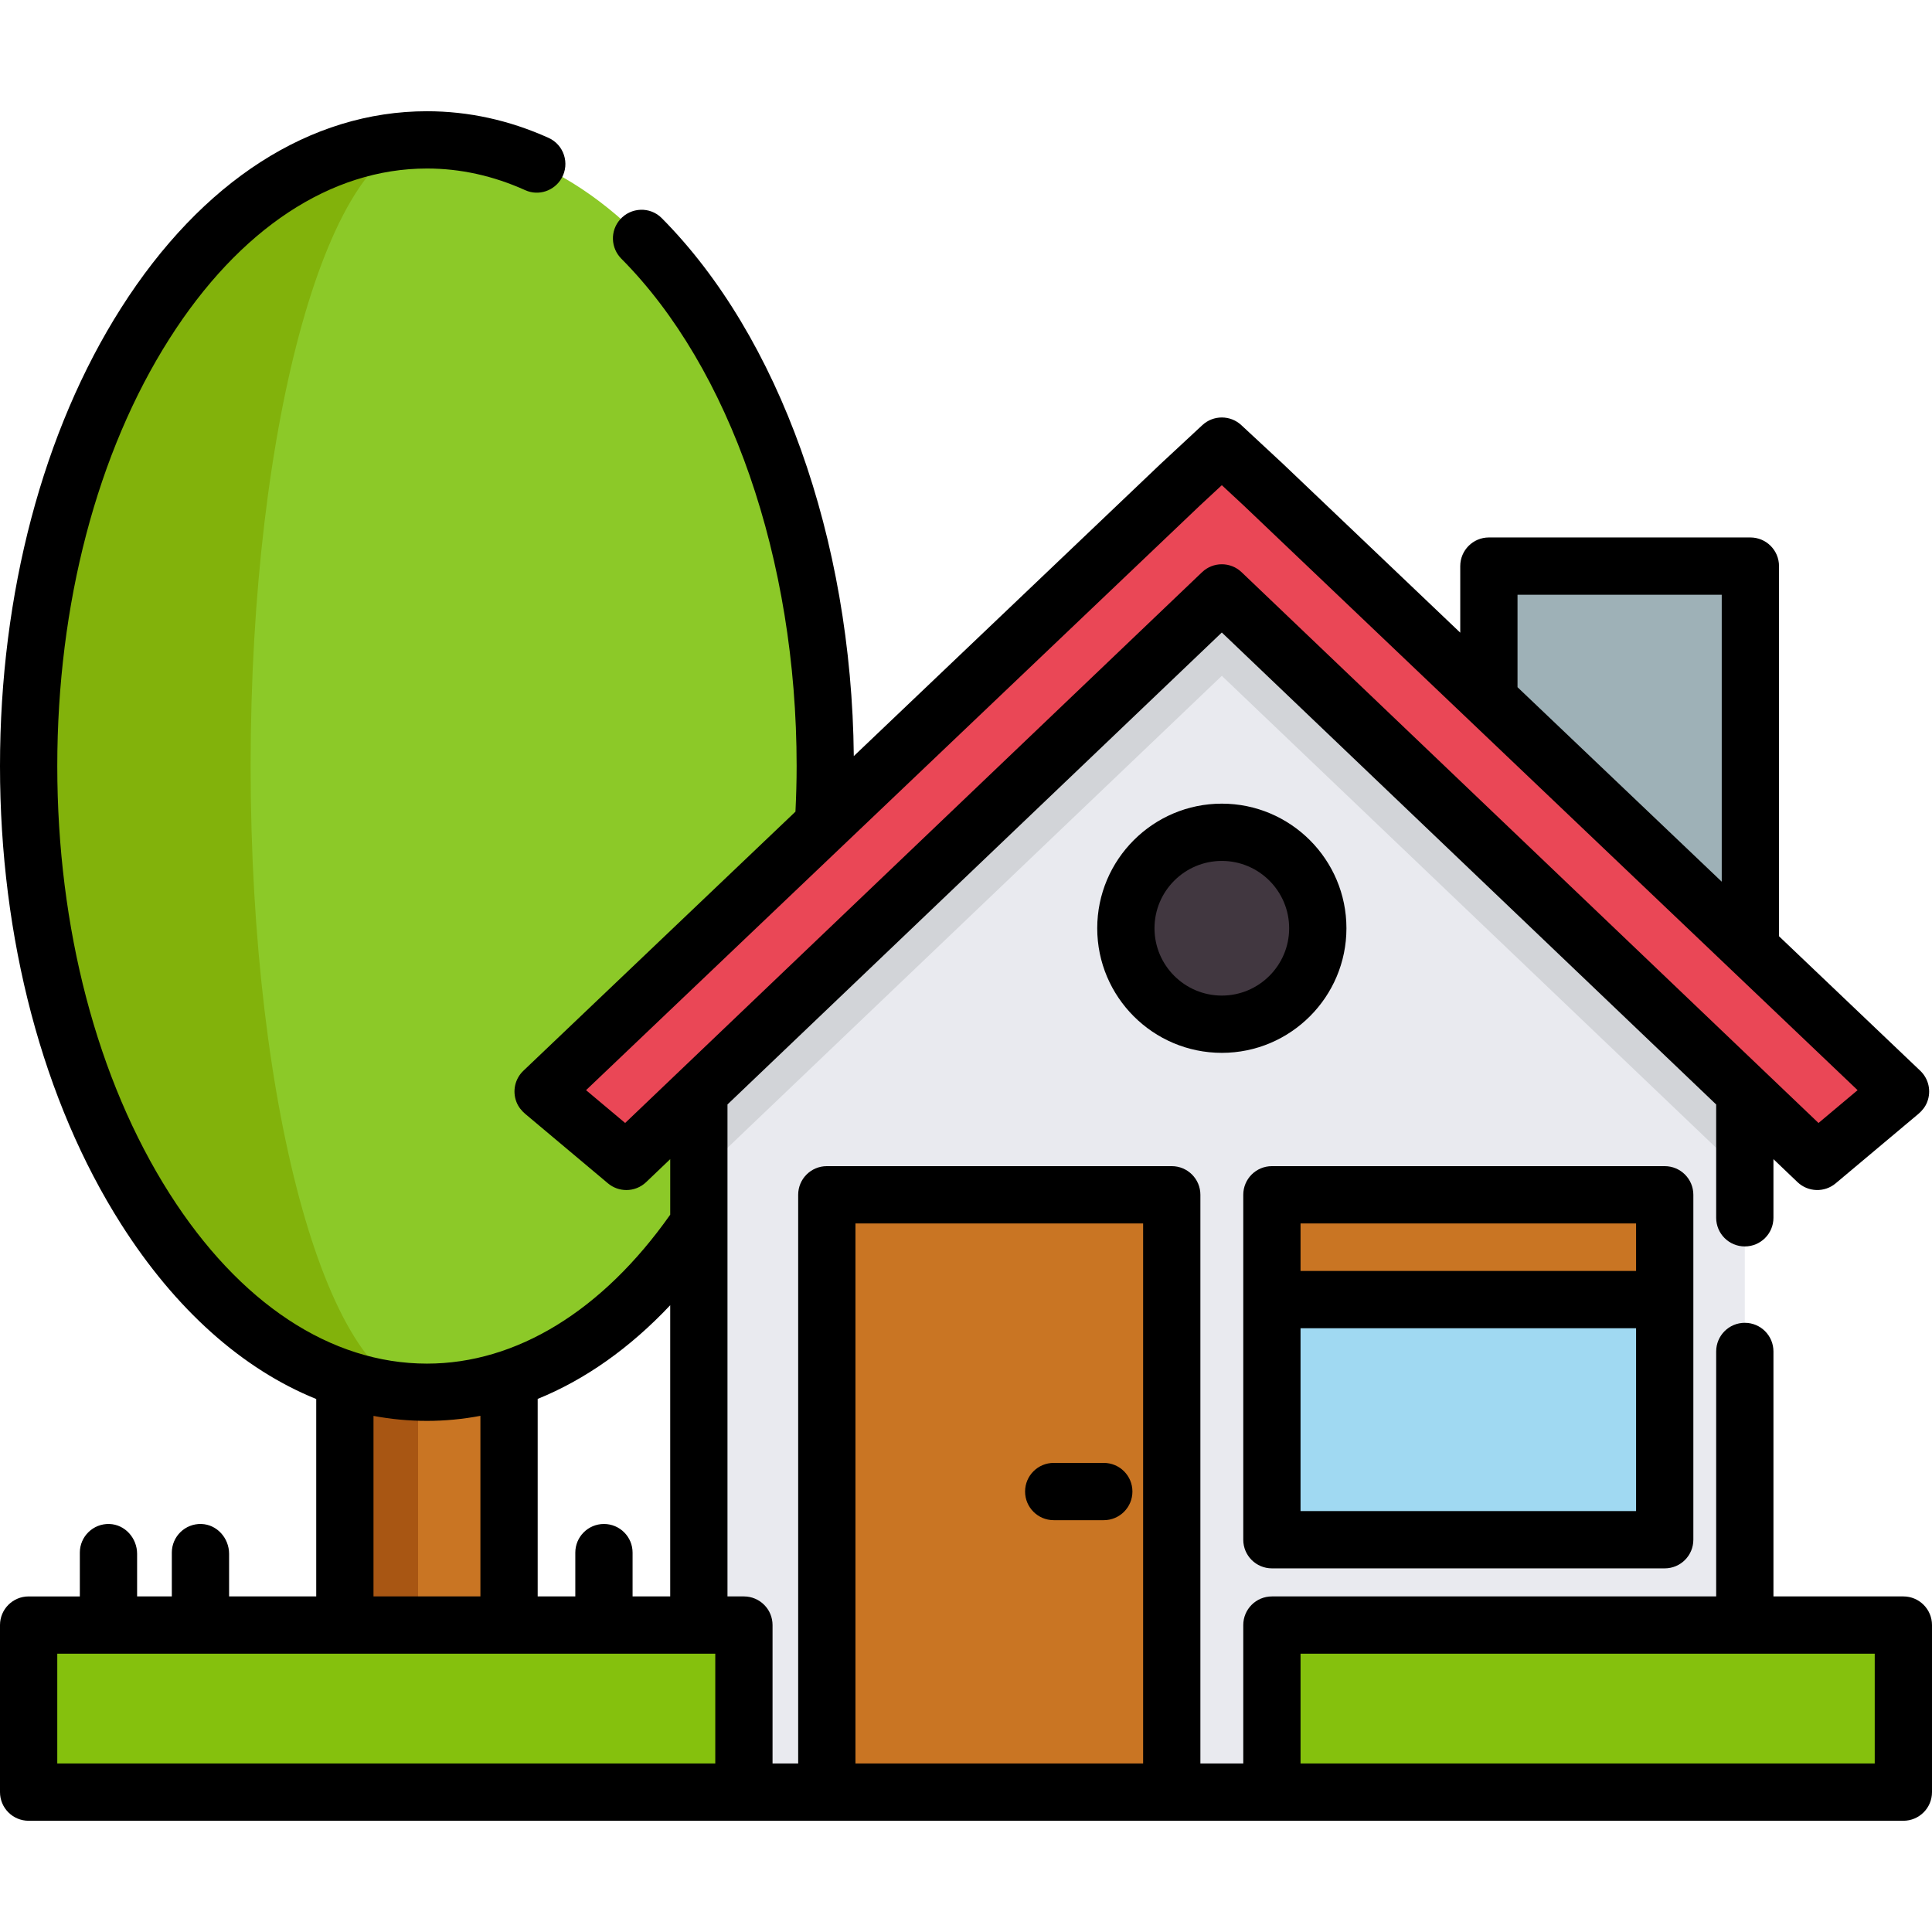
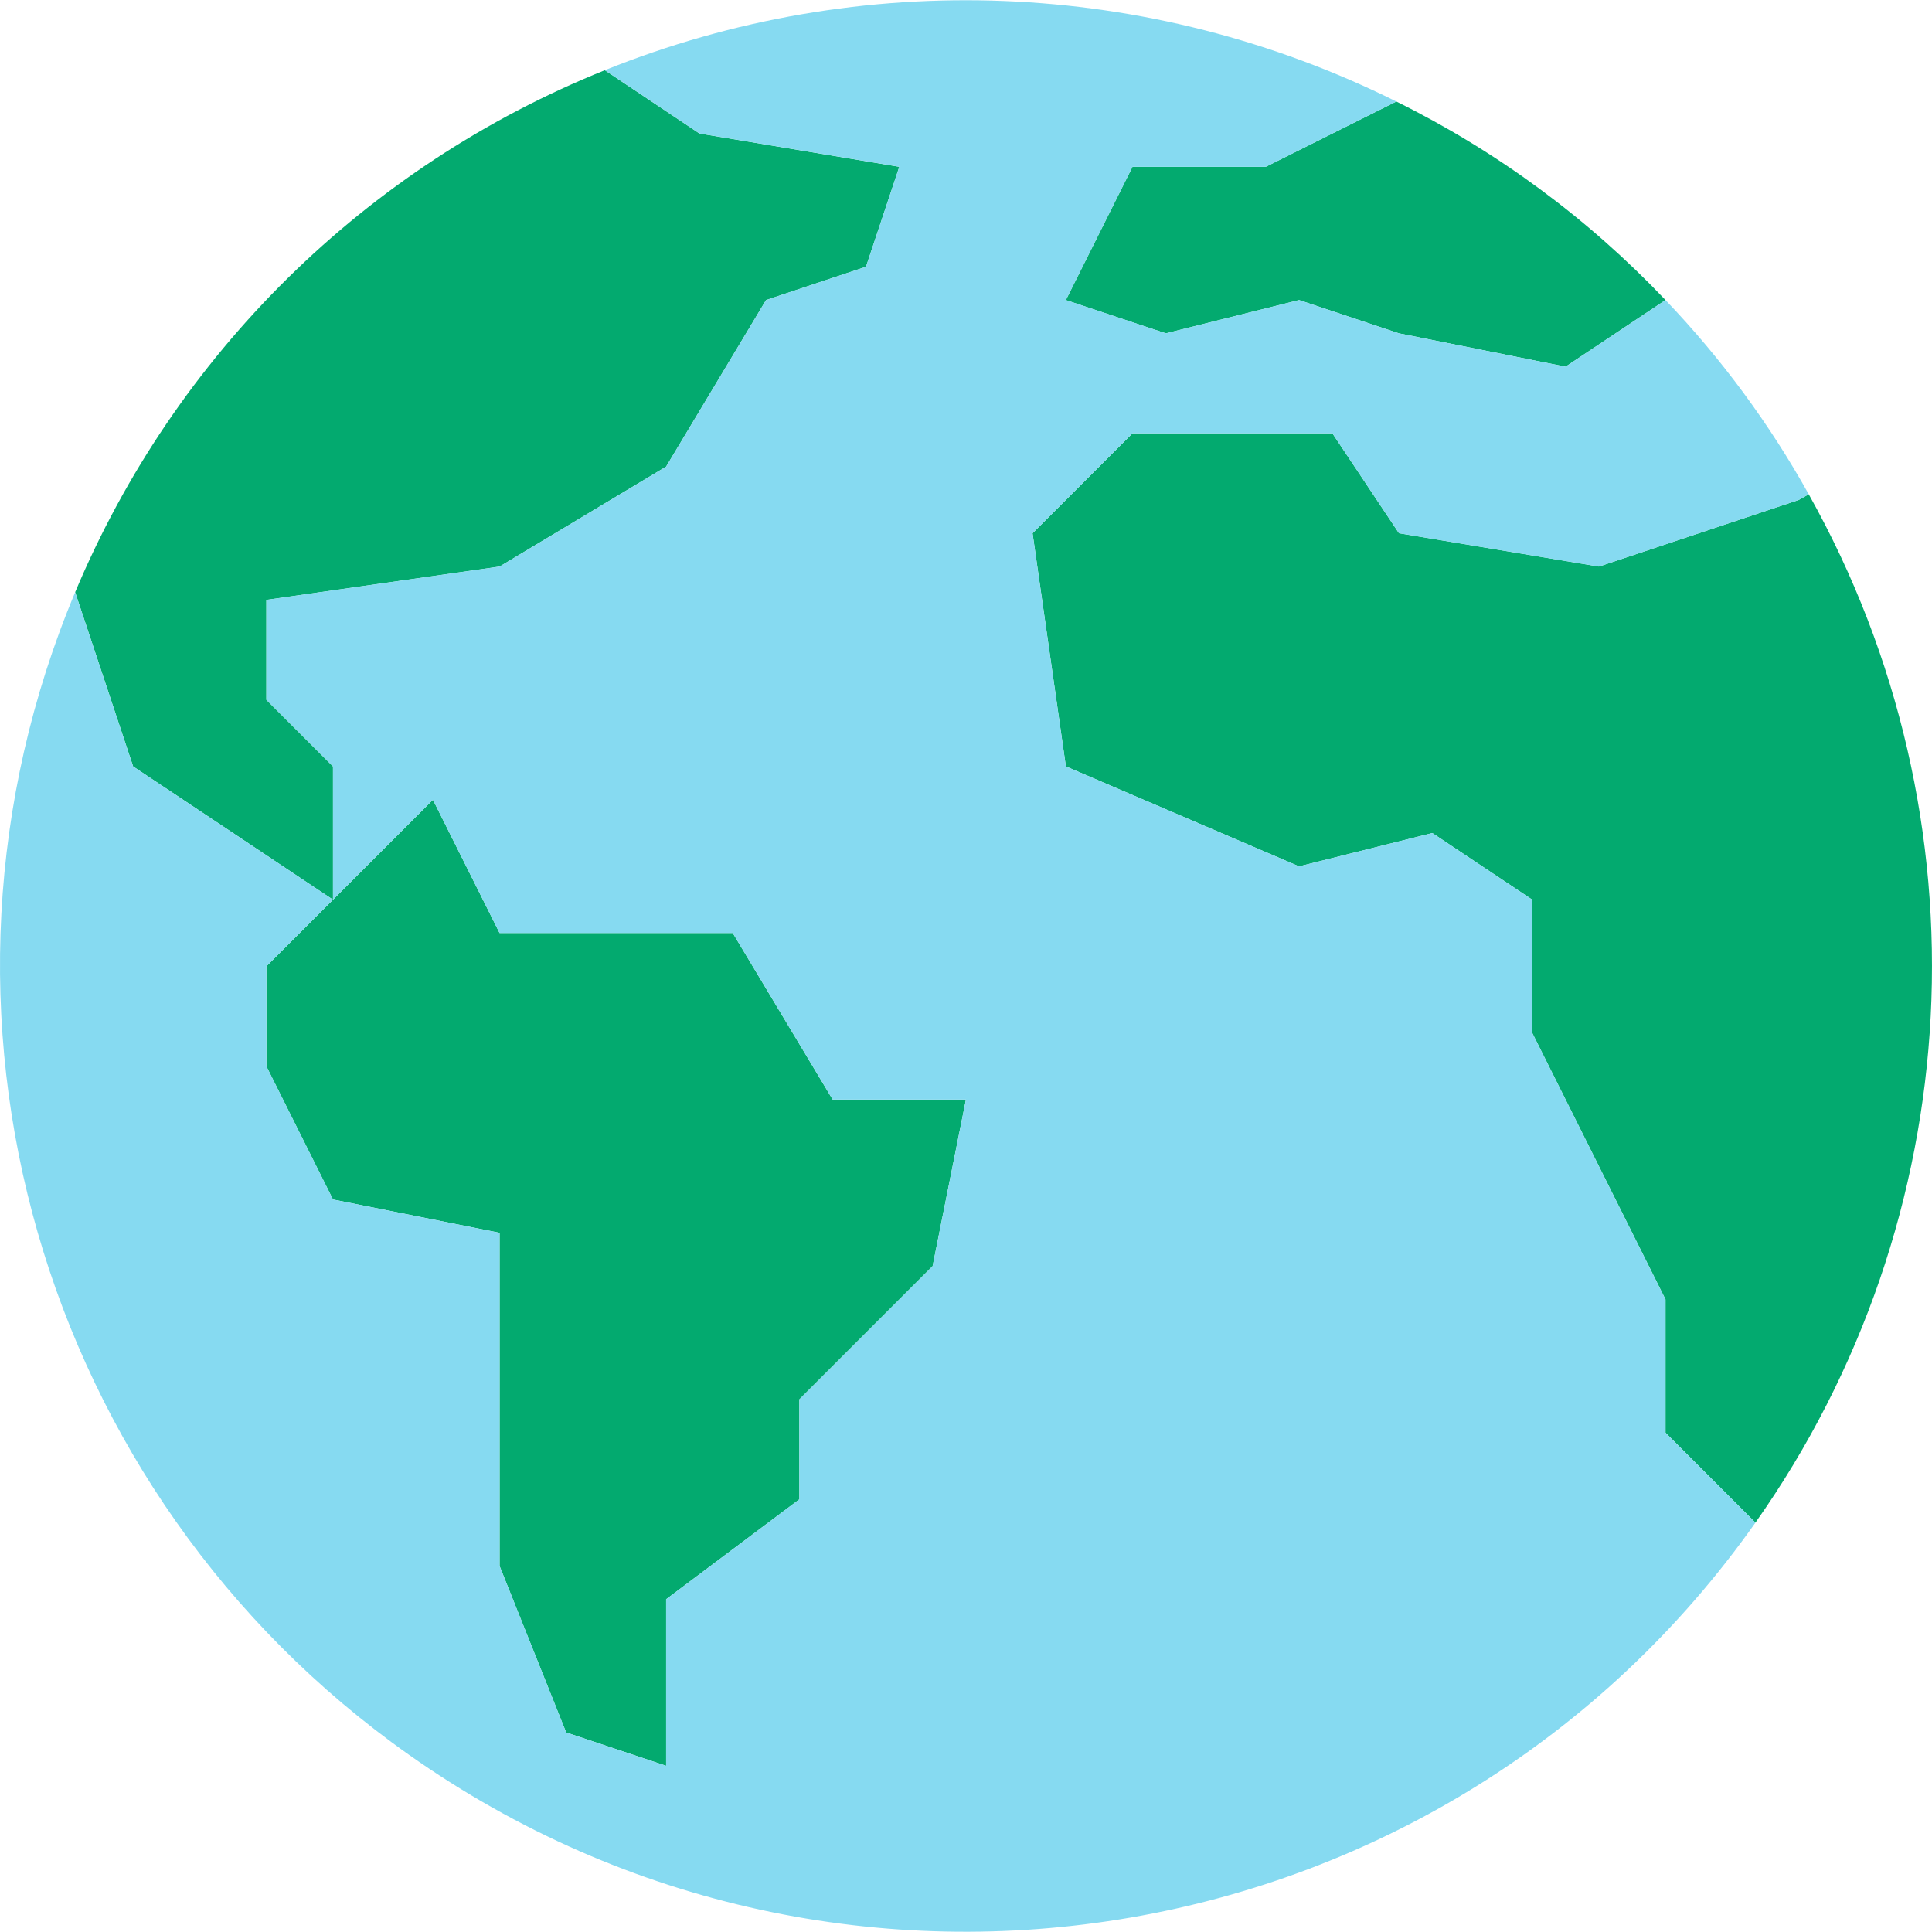
- <svg xmlns="http://www.w3.org/2000/svg" version="1.1" id="Capa_1" x="0px" y="0px" viewBox="0 0 512 512" style="enable-background:new 0 0 512 512;" xml:space="preserve">
-   <polyline style="fill:#C97523;" points="134.902,346.198 134.902,449.907 91.392,449.907 91.392,346.181 " />
-   <polyline style="fill:#A85613;" points="110.799,346.198 110.799,449.907 91.392,449.907 91.392,346.181 " />
-   <ellipse style="fill:#8CC928;" cx="113.147" cy="203.01" rx="105.558" ry="165.946" />
-   <path style="fill:#82B20B;" d="M113.147,368.958c-58.304,0-105.558-74.301-105.558-165.946S54.843,37.067,113.147,37.067  c-25.813,0-46.728,74.301-46.728,165.946S87.334,368.958,113.147,368.958z" />
-   <polygon style="fill:#E9EAEF;" points="462.392,263.647 462.392,474.931 185.202,474.931 185.202,263.647 324.579,128.443 " />
-   <polyline style="fill:#9EB1B7;" points="394.569,189.049 394.569,150.021 463.867,150.021 463.867,255.044 " />
+ <svg xmlns="http://www.w3.org/2000/svg" version="1.1" id="Capa_1" x="0px" y="0px" viewBox="0 0 511.999 511.999" style="enable-background:new 0 0 511.999 511.999;" xml:space="preserve">
  <g>
-     <rect x="337.072" y="430.659" style="fill:#85C10D;" width="167.342" height="44.274" />
-     <rect x="7.589" y="430.659" style="fill:#85C10D;" width="189.552" height="44.274" />
+     <path style="fill:#03AA6F;" d="M441.374,79.519l-26.485,17.656l-44.141-8.828l-26.485-8.828l-35.313,8.828l-26.485-8.828   l17.656-35.313h35.313l34.607-17.303C396.73,40.101,420.875,57.916,441.374,79.519z" />
+     <path style="fill:#03AA6F;" d="M238.325,44.206l-8.828,26.485l-26.485,8.828l-26.485,44.141l-44.141,26.485l-61.797,8.828v26.485   l17.656,17.656v35.313L61.762,220.77l-26.485-17.656l-15.361-46.171C46.356,93.935,96.898,44.126,160.284,18.604l25.072,16.774   L238.325,44.206z" />
+     <polygon style="fill:#03AA6F;" points="255.982,291.395 247.154,335.536 211.841,370.849 211.841,397.334 176.528,423.818    176.528,467.959 150.044,459.131 132.387,414.99 132.387,326.708 88.246,317.88 70.59,282.567 70.59,256.082 88.246,238.426    114.731,211.941 132.387,247.254 194.184,247.254 220.669,291.395  " />
+     <path style="fill:#03AA6F;" d="M479.335,130.987c48.193,85.978,42.702,191.996-14.125,272.526l-23.836-23.836v-35.313   l-17.656-35.313l-17.656-35.313v-35.313l-26.485-17.656l-35.313,8.828l-61.797-26.485l-8.828-61.797l26.485-26.485h52.969   l17.656,26.485l52.969,8.828l52.969-17.656L479.335,130.987z" />
  </g>
-   <polygon style="fill:#D2D4D8;" points="462.392,271.941 462.392,311.433 323.797,179.104 185.202,311.433 185.202,271.941   312.791,150.426 323.797,140.201 334.796,150.426 " />
-   <polygon style="fill:#EA4756;" points="323.795,157.127 165.995,307.784 143.931,289.261 312.792,128.443 323.795,118.223   334.797,128.443 503.659,289.261 481.595,307.784 " />
-   <rect x="219.109" y="316.632" style="fill:#C97523;" width="91.412" height="158.296" />
-   <rect x="337.072" y="316.632" style="fill:#A0D9F2;" width="104.101" height="91.412" />
-   <rect x="337.072" y="316.632" style="fill:#C97523;" width="104.101" height="27.778" />
-   <circle style="fill:#413740;" cx="323.796" cy="245.994" r="25.428" />
-   <path d="M337.067,415.633h104.099c4.192,0,7.589-3.398,7.589-7.589V316.63c0-4.191-3.397-7.589-7.589-7.589H337.067  c-4.192,0-7.589,3.398-7.589,7.589v91.414C329.478,412.236,332.876,415.633,337.067,415.633z M344.656,400.455v-48.458h88.921  v48.458H344.656z M433.577,324.219v12.601h-88.921v-12.601H433.577z" />
-   <path d="M504.411,423.069h-34.429v-64.923c0-4.191-3.398-7.589-7.589-7.589l0,0c-4.191,0-7.589,3.398-7.589,7.589v64.923H337.067  c-4.191,0-7.589,3.398-7.589,7.589v36.684h-11.362V316.63c0-4.191-3.398-7.589-7.589-7.589h-91.414  c-4.191,0-7.589,3.398-7.589,7.589v150.712h-6.792v-36.684c0-4.191-3.398-7.589-7.589-7.589h-4.353V292.692L323.794,167.62  l131.009,125.078v30.031c0,4.191,3.398,7.589,7.589,7.589l0,0c4.191,0,7.589-3.398,7.589-7.589v-15.54l6.373,6.084  c2.798,2.671,7.157,2.81,10.119,0.324l21.899-18.383c1.016-0.853,1.862-1.914,2.344-3.15c1.163-2.98,0.36-6.219-1.823-8.298  l-37.437-35.653v-98.091c0-4.191-3.398-7.589-7.589-7.589h-69.297c-4.191,0-7.589,3.398-7.589,7.589v17.64l-47.018-44.778  l-11.002-10.22c-2.911-2.705-7.415-2.705-10.33,0l-11.071,10.286l-81.294,77.421c-0.571-57.699-19.797-111.241-50.902-142.572  c-3.083-3.105-8.171-2.905-11.056,0.387l0,0c-2.637,3.007-2.471,7.527,0.348,10.365c28.804,28.978,46.461,79.654,46.461,134.463  c0,4.044-0.122,8.085-0.312,12.081l-72.107,68.672c-2.182,2.079-2.985,5.317-1.822,8.298c0.482,1.236,1.328,2.297,2.343,3.15  l21.898,18.383c1.415,1.188,3.148,1.777,4.878,1.777c1.892,0,3.779-0.704,5.241-2.1l6.379-6.089v14.719  c-17.956,25.469-40.777,39.468-64.467,39.468c-25.506,0-49.739-16.014-68.236-45.091c-19.173-30.143-29.733-70.368-29.733-113.267  s10.56-83.124,29.734-113.266c18.495-29.077,42.729-45.091,68.236-45.091c8.859,0,17.598,1.932,26.061,5.75  c3.54,1.597,7.715,0.174,9.634-3.203v-0.001c2.209-3.889,0.593-8.84-3.484-10.675c-10.398-4.682-21.2-7.05-32.211-7.05  c-30.881,0-59.663,18.51-81.042,52.122C11.402,114.146,0,157.265,0,203.013s11.402,88.866,32.105,121.413  c14.41,22.655,32.186,38.437,51.698,46.326v52.316H60.712v-11.292c0-4.156-3.203-7.779-7.356-7.904  c-4.297-0.129-7.822,3.317-7.822,7.586v11.611h-9.199v-11.292c0-4.156-3.203-7.779-7.356-7.904  c-4.297-0.129-7.822,3.317-7.822,7.586v11.611H7.589c-4.191,0-7.589,3.398-7.589,7.589v44.274c0,4.191,3.398,7.589,7.589,7.589  h189.555c0.007,0,0.013-0.001,0.019-0.001h21.95h91.414h26.52c0.007,0,0.013,0.001,0.019,0.001h167.344  c4.191,0,7.589-3.398,7.589-7.589v-44.274C512,426.466,508.602,423.069,504.411,423.069z M402.158,157.61h54.12v76.048  l-54.12-51.541V157.61z M165.67,297.602l-10.36-8.697l162.648-154.9l5.838-5.423l5.769,5.358l162.718,154.965l-10.361,8.698  L329.036,151.638c-1.466-1.4-3.352-2.1-5.24-2.1c-1.886,0-3.774,0.7-5.24,2.1L165.67,297.602z M177.613,345.901v77.168h-9.972  v-11.611c0-4.191-3.397-7.589-7.589-7.589s-7.589,3.398-7.589,7.589v11.611h-9.972v-52.343  C155.051,365.63,166.915,357.254,177.613,345.901z M98.981,375.228c4.659,0.874,9.387,1.319,14.166,1.319  c4.773,0,9.501-0.455,14.166-1.337v47.858H98.981V375.228z M15.178,438.247h76.126c0.029,0,0.059,0.004,0.088,0.004h43.51  c0.029,0,0.059-0.004,0.088-0.004h54.566v29.095h-4.353v0.001H15.178V438.247z M226.703,467.342V324.219h76.236v143.123H226.703z   M496.822,467.343h-34.429v-0.001H344.656v-29.095h152.166V467.343z" />
-   <path d="M292.515,387.684h-13.269c-4.192,0-7.589,3.398-7.589,7.589s3.397,7.589,7.589,7.589h13.269  c4.192,0,7.589-3.398,7.589-7.589S296.707,387.684,292.515,387.684z" />
-   <path d="M356.82,245.996c0-18.207-14.814-33.021-33.022-33.021c-18.207,0-33.021,14.814-33.021,33.021  c0,18.208,14.814,33.021,33.021,33.021C342.006,279.017,356.82,264.204,356.82,245.996z M323.797,263.839  c-9.839,0-17.843-8.005-17.843-17.843c0-9.838,8.004-17.843,17.843-17.843c9.839,0,17.844,8.005,17.844,17.843  C341.642,255.835,333.637,263.839,323.797,263.839z" />
+   <path style="fill:#86DAF1;" d="M308.951,88.347l35.313-8.828l26.485,8.828l44.141,8.828l26.485-17.656  c14.787,15.476,27.544,32.77,37.961,51.468l-2.648,1.501l-52.969,17.656l-52.969-8.828l-17.656-26.485h-52.969l-26.485,26.485  l8.828,61.797l61.797,26.485l35.313-8.828l26.485,17.656v35.313l17.656,35.313l17.656,35.313v35.313l23.836,23.836  c-81.528,115.526-241.275,143.079-356.792,61.55C10.311,395.815-26.494,267.691,19.916,156.942l15.361,46.171l26.485,17.656  l26.485,17.656L70.59,256.082v26.485l17.656,35.313l44.141,8.828v88.282l17.656,44.141l26.485,8.828v-44.141l35.313-26.485v-26.485  l35.313-35.313l8.828-44.141h-35.313l-26.485-44.141h-61.797l-17.656-35.313l-26.485,26.485v-35.313L70.59,185.457v-26.485  l61.797-8.828l44.141-26.485l26.485-44.141l26.485-8.828l8.828-26.485l-52.969-8.828l-25.072-16.774  c67.889-27.341,144.235-24.322,209.758,8.299l-34.607,17.303h-35.313l-17.656,35.313L308.951,88.347z" />
  <g>
</g>
  <g>
</g>
  <g>
</g>
  <g>
</g>
  <g>
</g>
  <g>
</g>
  <g>
</g>
  <g>
</g>
  <g>
</g>
  <g>
</g>
  <g>
</g>
  <g>
</g>
  <g>
</g>
  <g>
</g>
  <g>
</g>
</svg>
